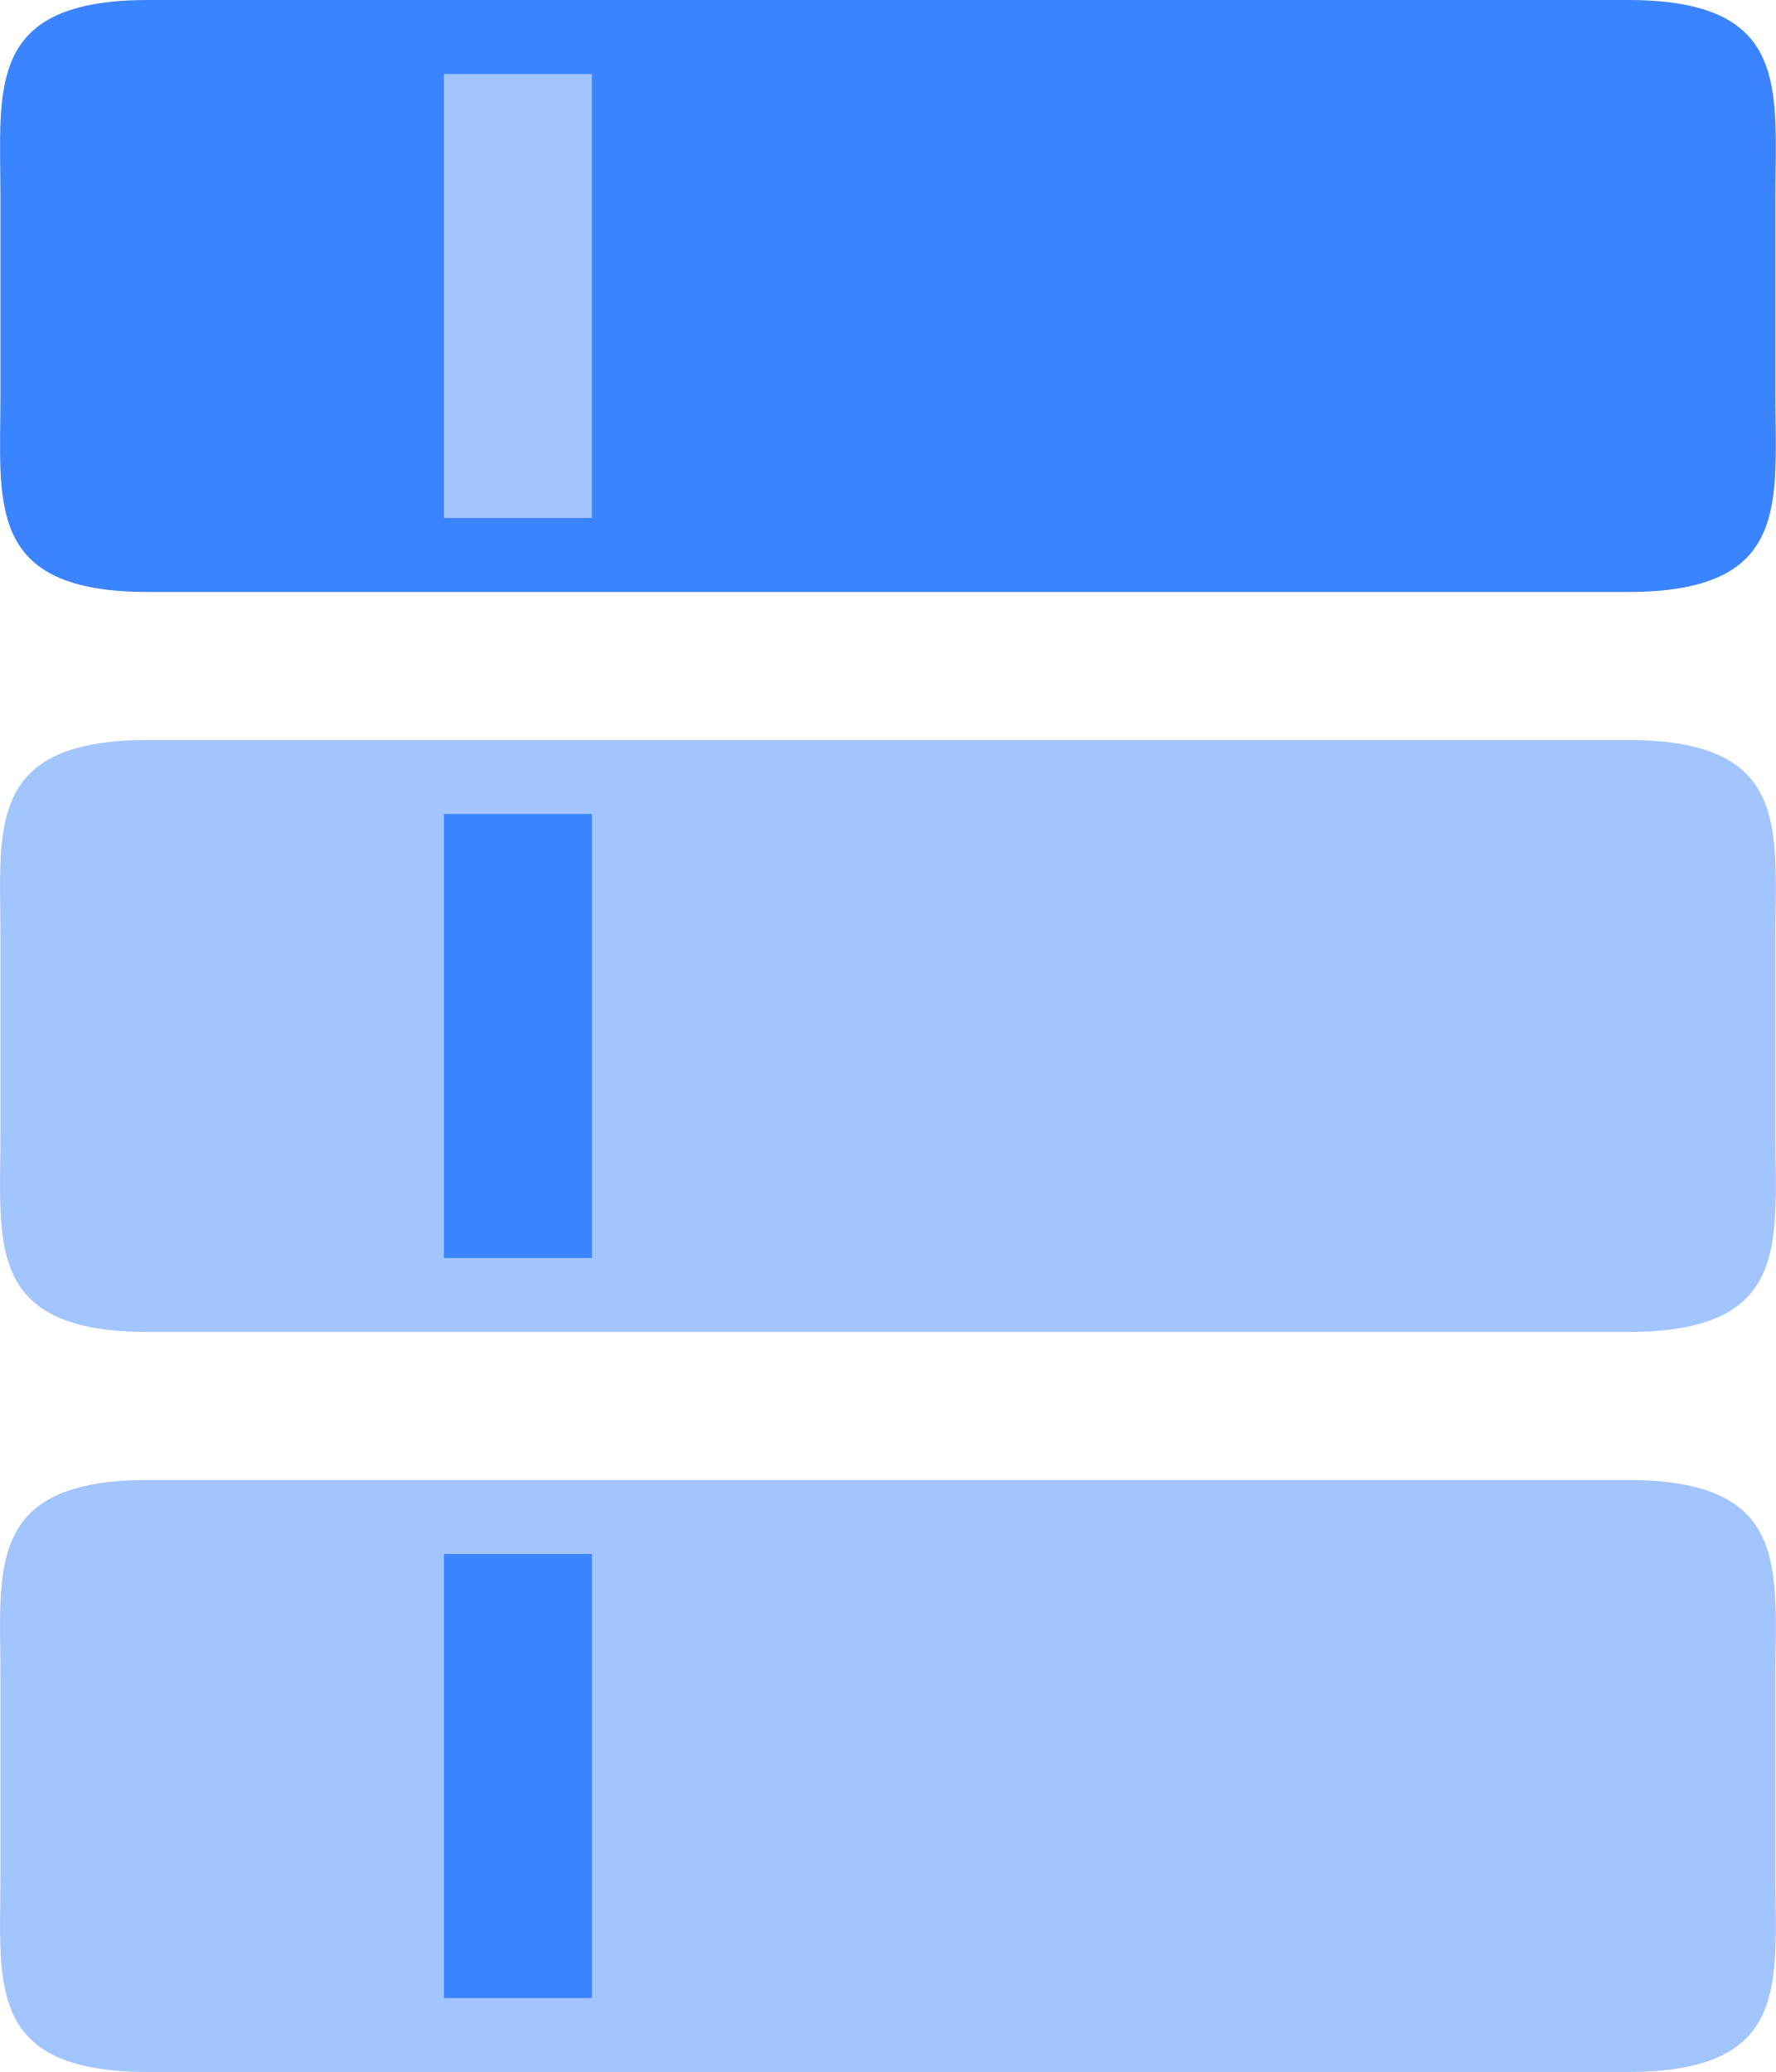
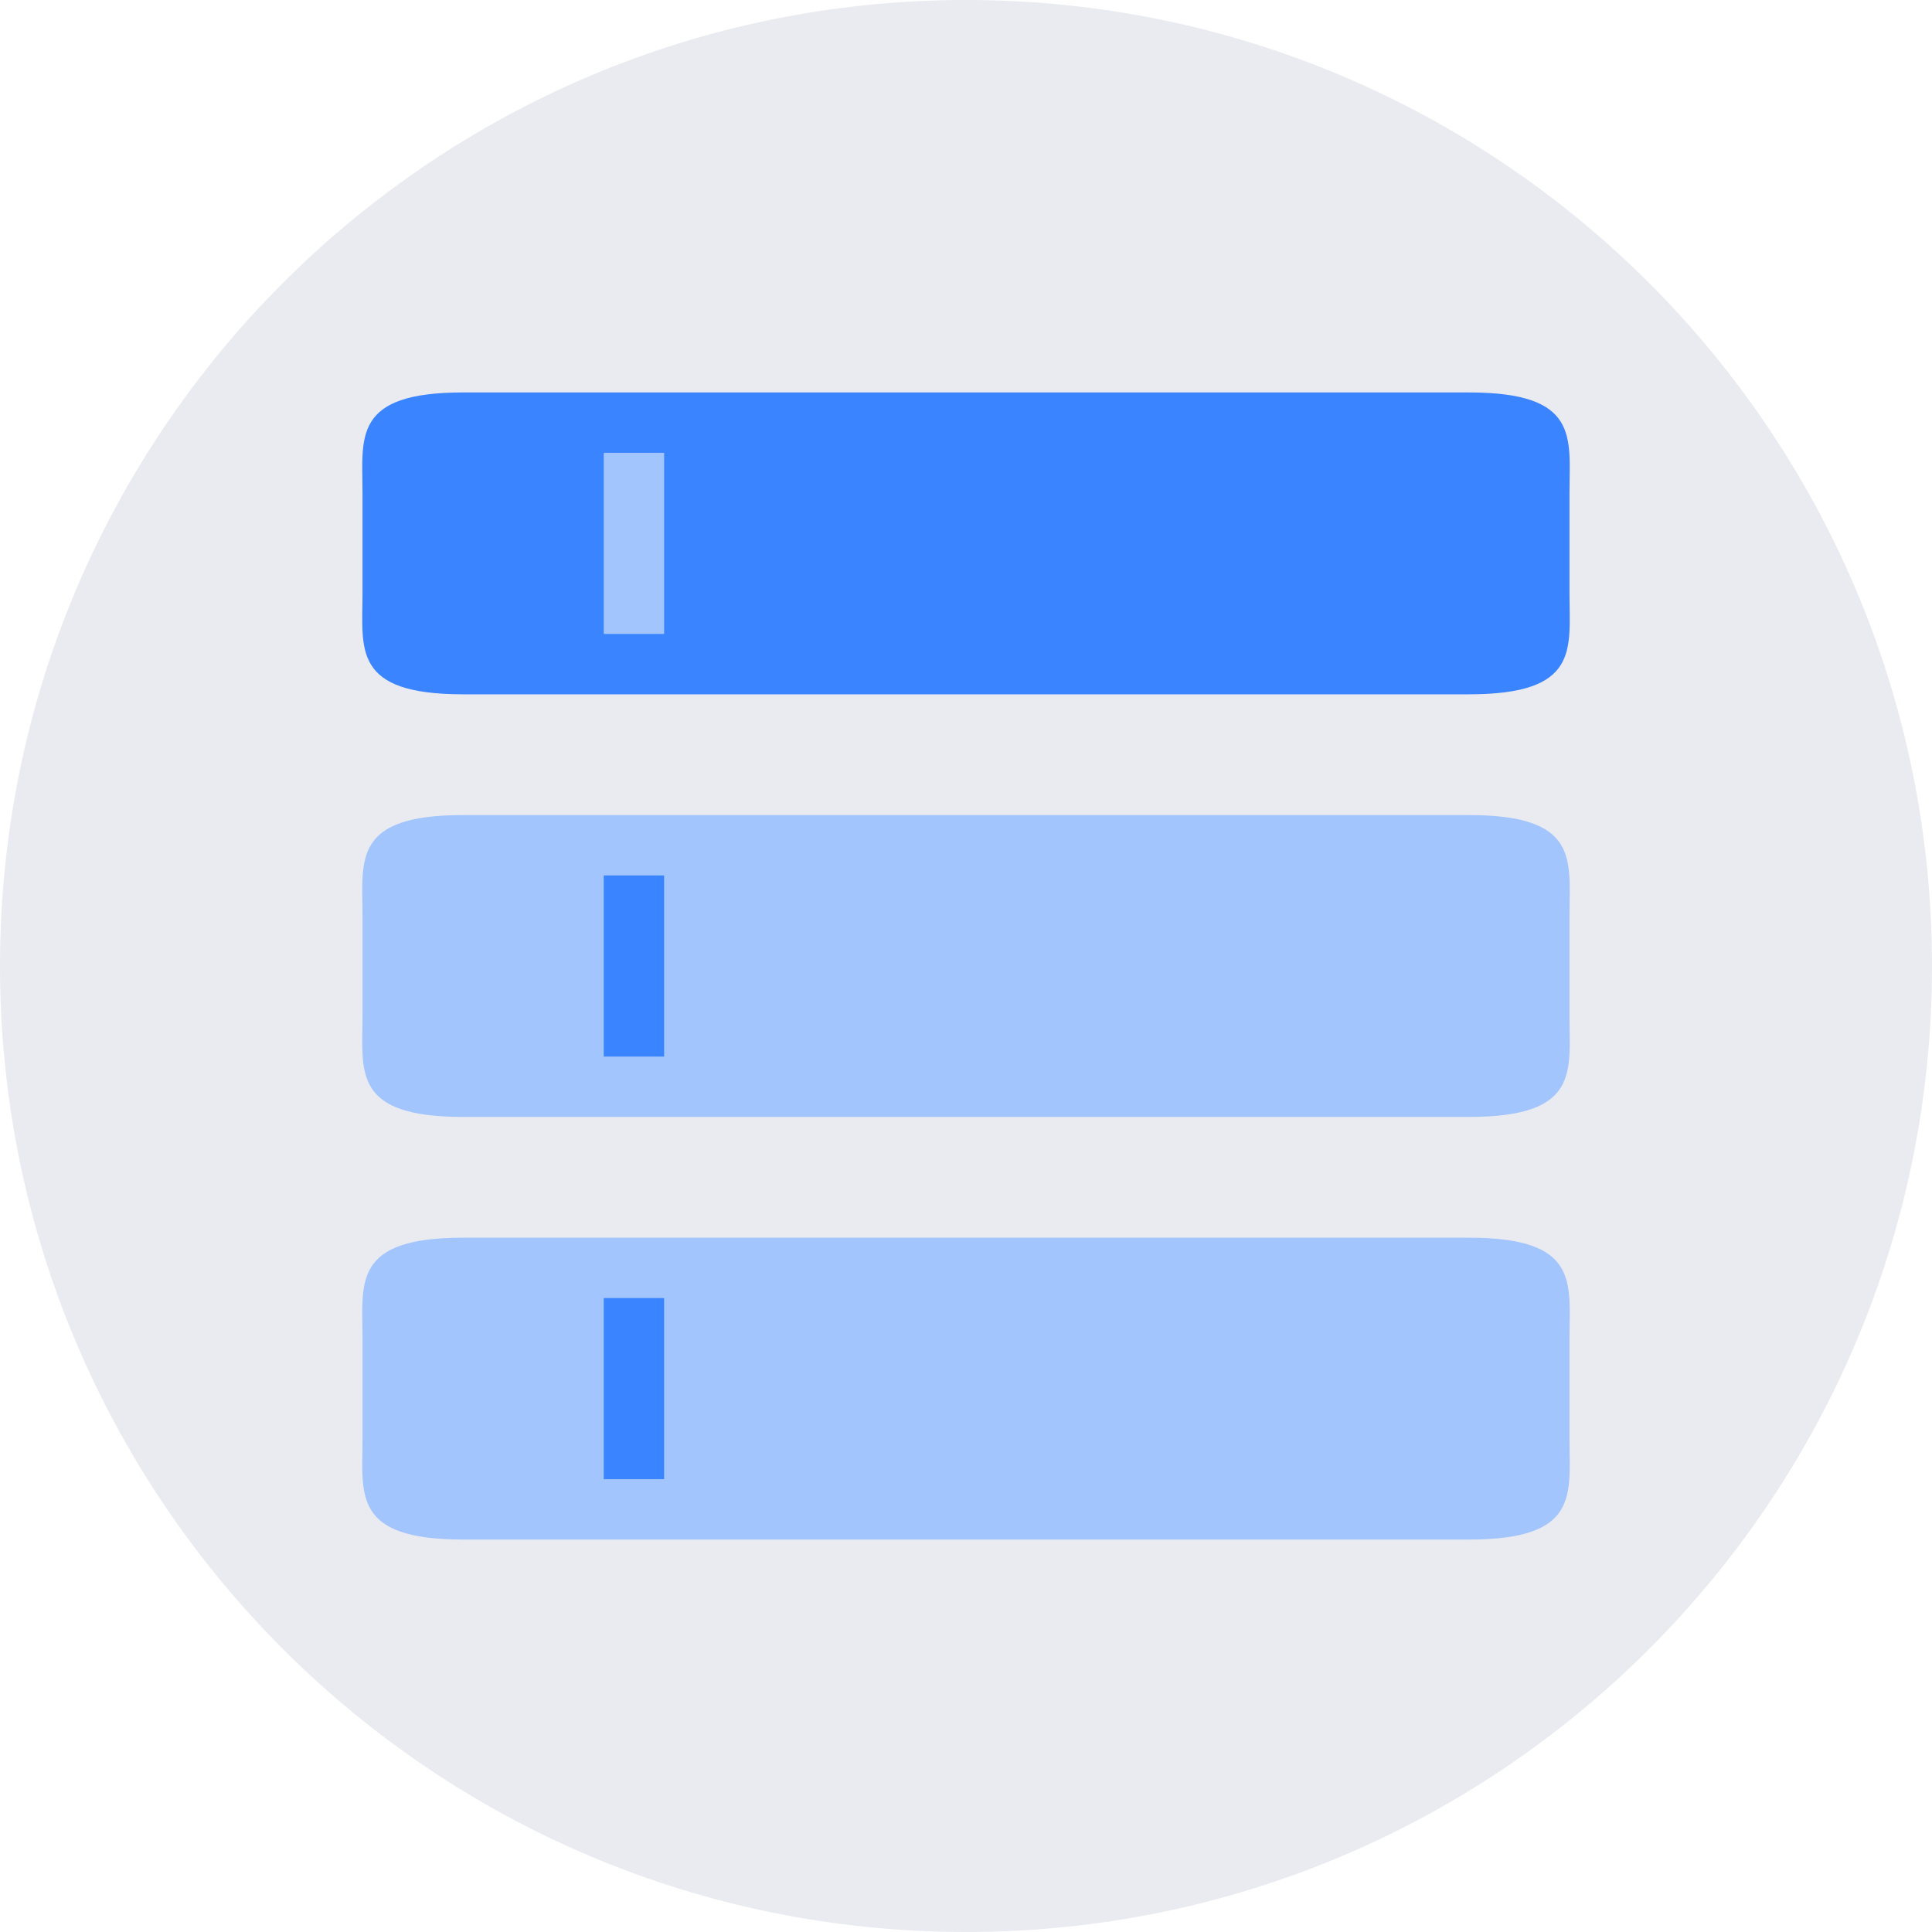
- <svg xmlns="http://www.w3.org/2000/svg" width="12px" height="14px" viewBox="0 0 12 14" version="1.1">
-   <g id="模板管理" stroke="none" stroke-width="1" fill="none" fill-rule="evenodd">
-     <g id="新建模板-交互说明" transform="translate(-1804, -2146)">
-       <g id="编组-3备份-7" transform="translate(1770, 1890)">
-         <g id="编组-27" transform="translate(0, 98)">
-           <g id="Frame/左侧一级导航元件/一级未选中备份-3" transform="translate(0, 145)">
-             <g id="Icon/3-面性图标/收藏" transform="translate(32, 12)">
-               <path d="M3.002,5 C1.898,5 2.003,4.403 2.003,3.667 L2.003,2.333 C2.003,1.597 1.898,1 3.002,1 L12.998,1 C14.102,1 13.997,1.597 13.997,2.333 L13.997,3.667 C13.997,4.403 14.102,5 12.998,5 L3.002,5 Z" id="Fill-1备份-4" fill="#3A84FF" />
-               <rect id="矩形" fill="#A3C5FD" x="5" y="1.5" width="1" height="3" />
-               <path d="M3.002,10 C1.898,10 2.003,9.403 2.003,8.667 L2.003,7.333 C2.003,6.597 1.898,6 3.002,6 L12.998,6 C14.102,6 13.997,6.597 13.997,7.333 L13.997,8.667 C13.997,9.403 14.102,10 12.998,10 L3.002,10 Z" id="Fill-1备份-6" fill="#A3C5FD" />
-               <path d="M3.002,15 C1.898,15 2.003,14.403 2.003,13.667 L2.003,12.333 C2.003,11.597 1.898,11 3.002,11 L12.998,11 C14.102,11 13.997,11.597 13.997,12.333 L13.997,13.667 C13.997,14.403 14.102,15 12.998,15 L3.002,15 Z" id="Fill-1备份-8" fill="#A3C5FD" />
-               <rect id="矩形备份" fill="#3A84FF" x="5" y="6.5" width="1" height="3" />
-               <rect id="矩形备份-2" fill="#3A84FF" x="5" y="11.5" width="1" height="3" />
-               <rect id="codesign_placeholder_name" x="0" y="0" width="16" height="16" />
-             </g>
-           </g>
-         </g>
-       </g>
-     </g>
+ <svg xmlns="http://www.w3.org/2000/svg" viewBox="0 0 1024 1024" version="1.1">
+   <g fill="none" fill-rule="evenodd">
+     <path fill="#EAEBF0" d="M1024 512A512 512 0 0 1 512 1024 512 512 0 0 1 0 512 512 512 0 0 1 1024 512z" />
+     <path fill="#3A84FF" fill-rule="nonzero" d="M245.451 368C186.57 368 192.141 344.12 192.141 314.667L192.141 261.333C192.141 231.88 186.57 208 245.451 208L778.549 208C837.43 208 831.859 231.88 831.859 261.333L831.859 314.667C831.859 344.12 837.43 368 778.549 368L245.451 368Z" />
+     <path fill="#A3C5FD" fill-rule="nonzero" d="M320 240H352V336H320V240z" />
+     <path fill="#A3C5FD" fill-rule="nonzero" d="M245.451 592C186.57 592 192.141 568.12 192.141 538.667L192.141 485.333C192.141 455.88 186.57 432 245.451 432L778.549 432C837.43 432 831.859 455.88 831.859 485.333L831.859 538.667C831.859 568.12 837.43 592 778.549 592L245.451 592Z" />
+     <path fill="#A3C5FD" fill-rule="nonzero" d="M245.451 816C186.57 816 192.141 792.12 192.141 762.667L192.141 709.333C192.141 679.88 186.57 656 245.451 656L778.549 656C837.43 656 831.859 679.88 831.859 709.333L831.859 762.667C831.859 792.12 837.43 816 778.549 816L245.451 816Z" />
+     <path fill="#3A84FF" fill-rule="nonzero" d="M320 464H352V560H320V464z" />
+     <path fill="#3A84FF" fill-rule="nonzero" d="M320 688H352V784H320V688z" />
  </g>
</svg>
